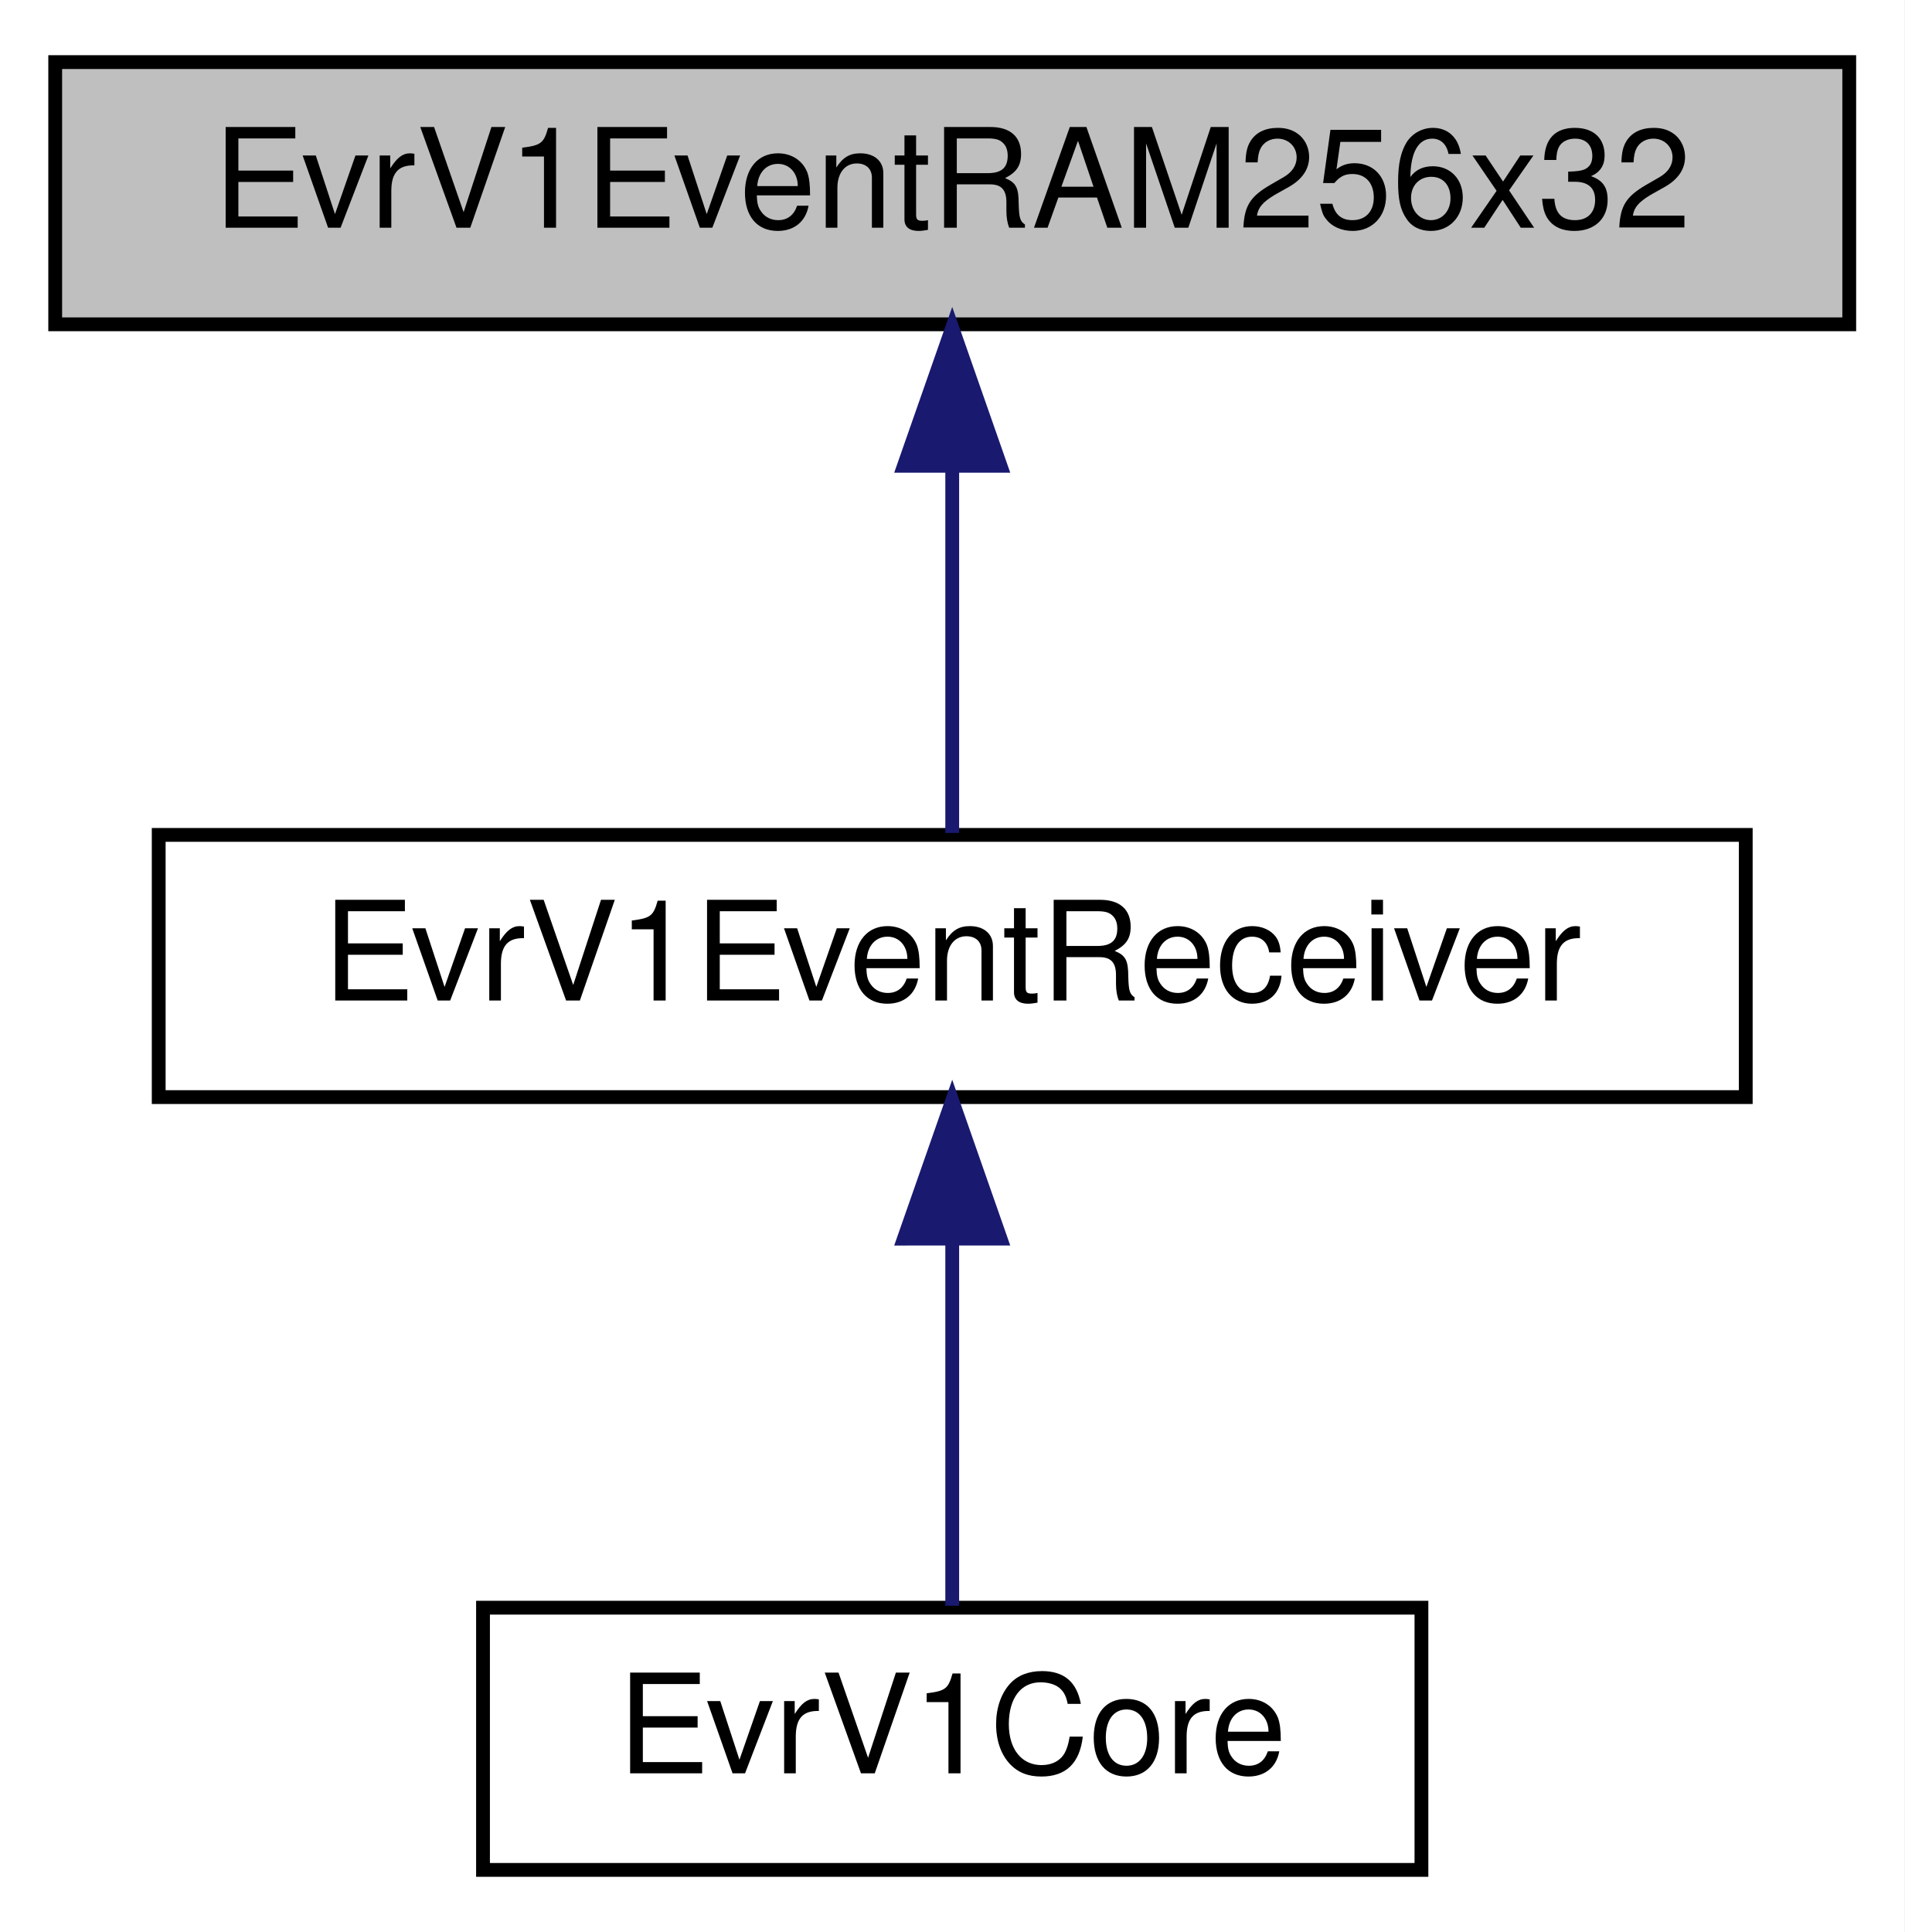
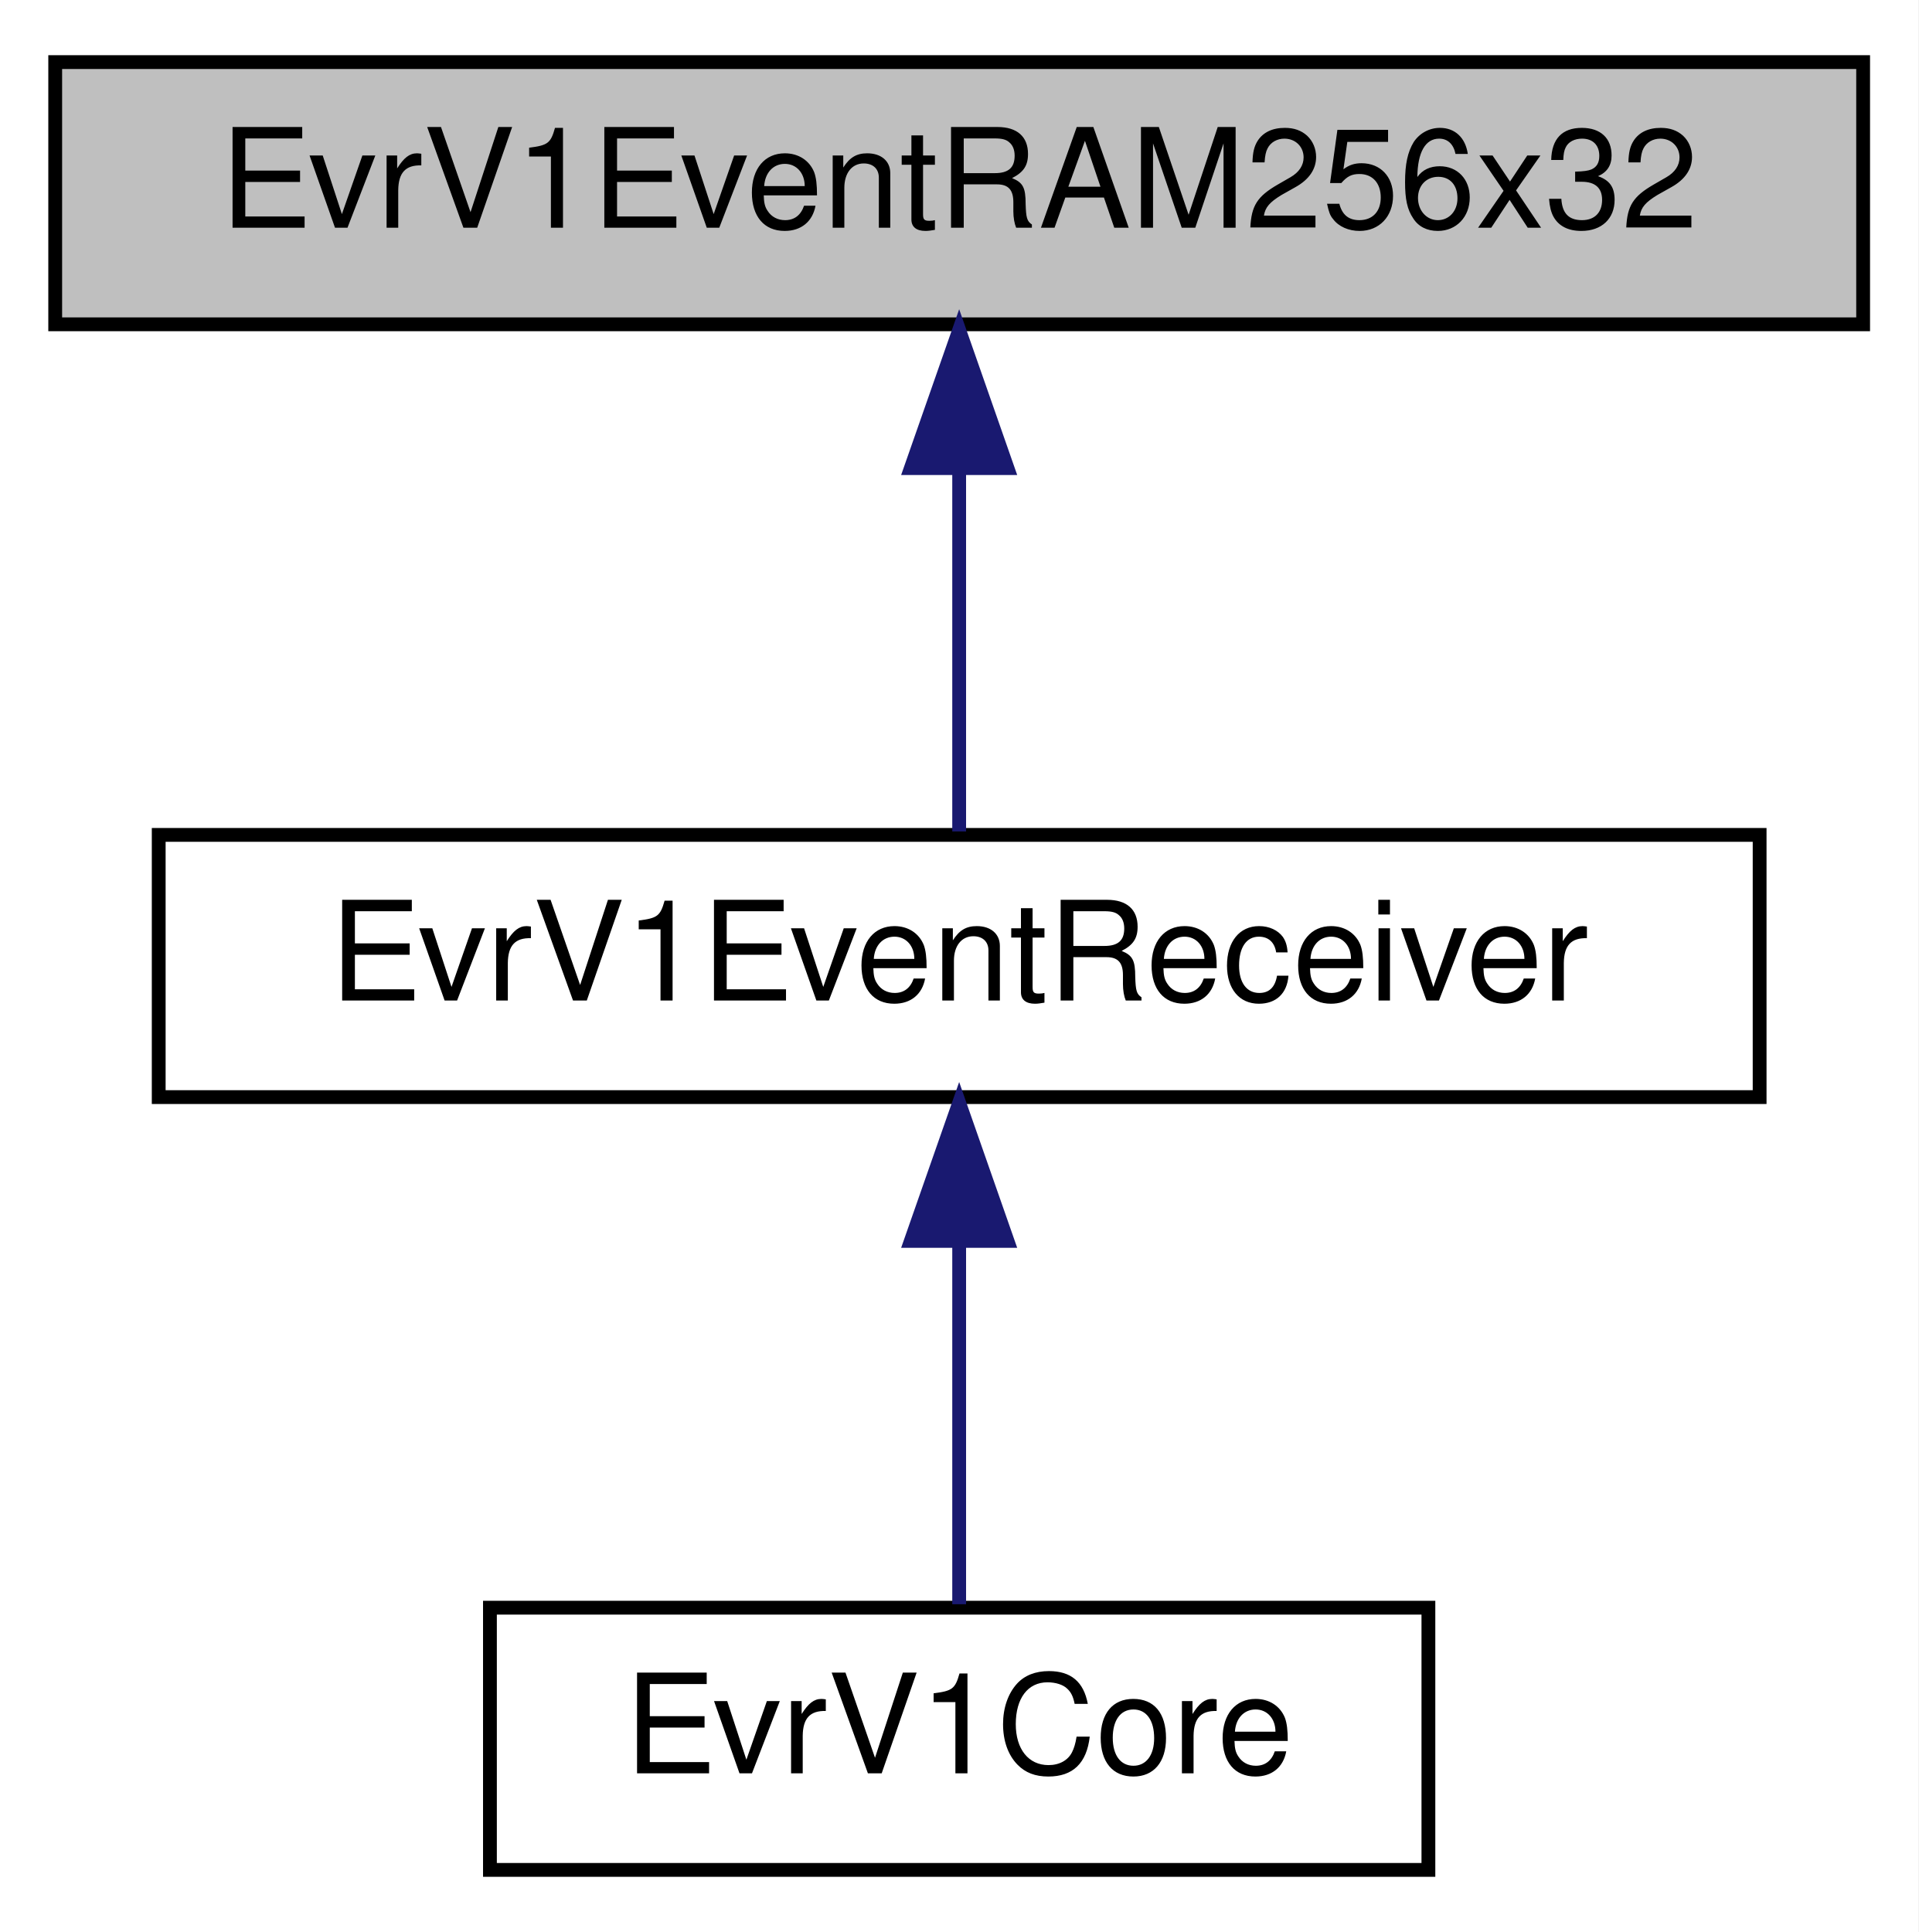
- <svg xmlns="http://www.w3.org/2000/svg" xmlns:xlink="http://www.w3.org/1999/xlink" width="138pt" height="140pt" viewBox="0.00 0.00 138.00 140.00">
+ <svg xmlns="http://www.w3.org/2000/svg" xmlns:xlink="http://www.w3.org/1999/xlink" width="139pt" height="140pt" viewBox="0.00 0.00 139.00 140.00">
  <g id="graph0" class="graph" transform="scale(1 1) rotate(0) translate(4 136)">
-     <polygon fill="#ffffff" stroke="transparent" points="-4,4 -4,-136 134,-136 134,4 -4,4" />
+     <polygon fill="white" stroke="transparent" points="-4,4 -4,-136 135,-136 135,4 -4,4" />
    <g id="node1" class="node">
-       <polygon fill="#bfbfbf" stroke="#000000" points="0,-112.5 0,-131.5 130,-131.5 130,-112.5 0,-112.5" />
-       <text text-anchor="middle" x="65" y="-119.5" font-family="Helvetica,sans-Serif" font-size="10.00" fill="#000000">EvrV1EventRAM256x32</text>
+       <g id="a_node1">
+         <a xlink:title=" ">
+           <polygon fill="#bfbfbf" stroke="black" points="0,-112.5 0,-131.5 131,-131.5 131,-112.5 0,-112.5" />
+           <text text-anchor="middle" x="65.5" y="-119.5" font-family="Helvetica,sans-Serif" font-size="10.00">EvrV1EventRAM256x32</text>
+         </a>
+       </g>
    </g>
    <g id="node2" class="node">
      <g id="a_node2">
-         <a xlink:href="classEvrV1EventReceiver.html" target="_top" xlink:title="EvrV1EventReceiver">
-           <polygon fill="#ffffff" stroke="#000000" points="7.5,-56.5 7.5,-75.5 122.5,-75.5 122.5,-56.5 7.5,-56.5" />
-           <text text-anchor="middle" x="65" y="-63.5" font-family="Helvetica,sans-Serif" font-size="10.00" fill="#000000">EvrV1EventReceiver</text>
+         <a xlink:href="classEvrV1EventReceiver.html" target="_top" xlink:title=" ">
+           <polygon fill="white" stroke="black" points="7.5,-56.5 7.5,-75.5 123.5,-75.5 123.5,-56.5 7.5,-56.5" />
+           <text text-anchor="middle" x="65.5" y="-63.5" font-family="Helvetica,sans-Serif" font-size="10.00">EvrV1EventReceiver</text>
        </a>
      </g>
    </g>
    <g id="edge1" class="edge">
-       <path fill="none" stroke="#191970" d="M65,-102.157C65,-93.155 65,-82.92 65,-75.643" />
-       <polygon fill="#191970" stroke="#191970" points="61.5,-102.246 65,-112.246 68.5,-102.246 61.5,-102.246" />
+       <path fill="none" stroke="midnightblue" d="M65.5,-101.8C65.5,-92.91 65.5,-82.78 65.5,-75.75" />
+       <polygon fill="midnightblue" stroke="midnightblue" points="62,-102.08 65.5,-112.08 69,-102.08 62,-102.08" />
    </g>
    <g id="node3" class="node">
      <g id="a_node3">
-         <a xlink:href="classEvrV1Core.html" target="_top" xlink:title="EvrV1Core">
-           <polygon fill="#ffffff" stroke="#000000" points="31,-.5 31,-19.5 99,-19.5 99,-.5 31,-.5" />
-           <text text-anchor="middle" x="65" y="-7.5" font-family="Helvetica,sans-Serif" font-size="10.00" fill="#000000">EvrV1Core</text>
+         <a xlink:href="classEvrV1Core.html" target="_top" xlink:title=" ">
+           <polygon fill="white" stroke="black" points="31.5,-0.5 31.5,-19.5 99.5,-19.5 99.5,-0.5 31.5,-0.5" />
+           <text text-anchor="middle" x="65.5" y="-7.5" font-family="Helvetica,sans-Serif" font-size="10.00">EvrV1Core</text>
        </a>
      </g>
    </g>
    <g id="edge2" class="edge">
-       <path fill="none" stroke="#191970" d="M65,-46.157C65,-37.155 65,-26.92 65,-19.643" />
-       <polygon fill="#191970" stroke="#191970" points="61.5,-46.245 65,-56.245 68.5,-46.246 61.5,-46.245" />
+       <path fill="none" stroke="midnightblue" d="M65.5,-45.8C65.5,-36.91 65.5,-26.78 65.5,-19.75" />
+       <polygon fill="midnightblue" stroke="midnightblue" points="62,-46.08 65.5,-56.08 69,-46.08 62,-46.08" />
    </g>
  </g>
</svg>
